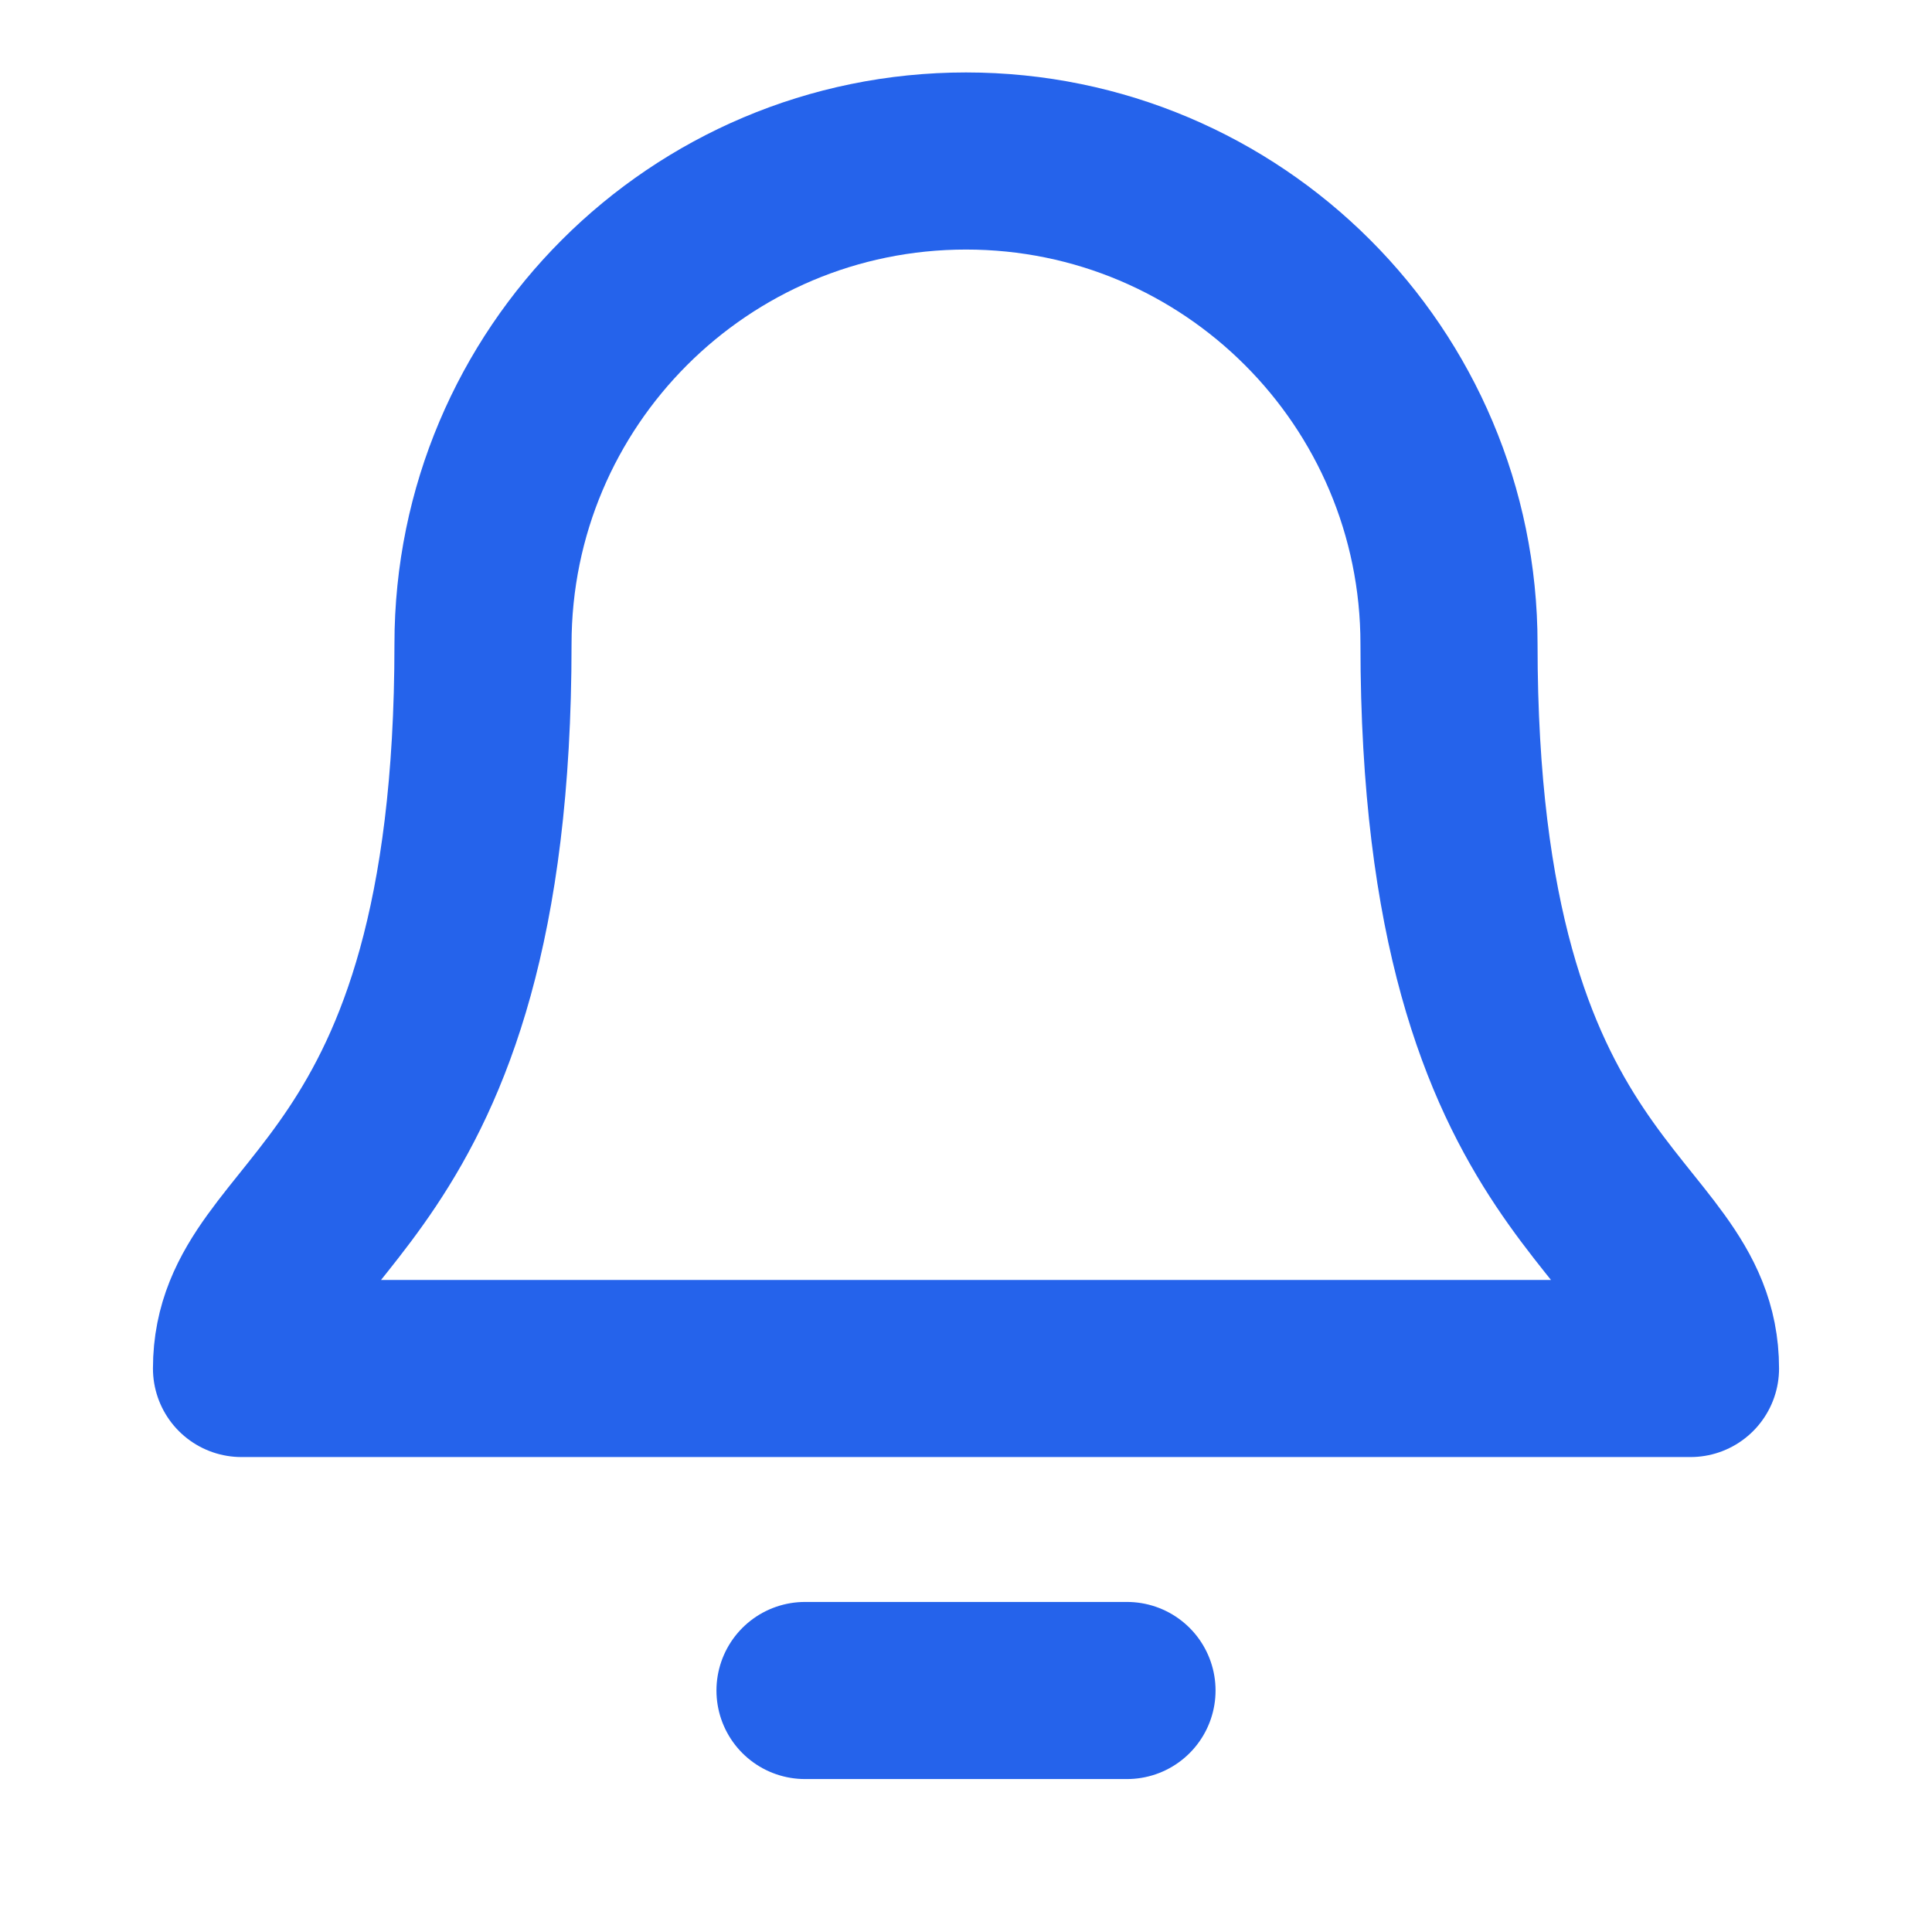
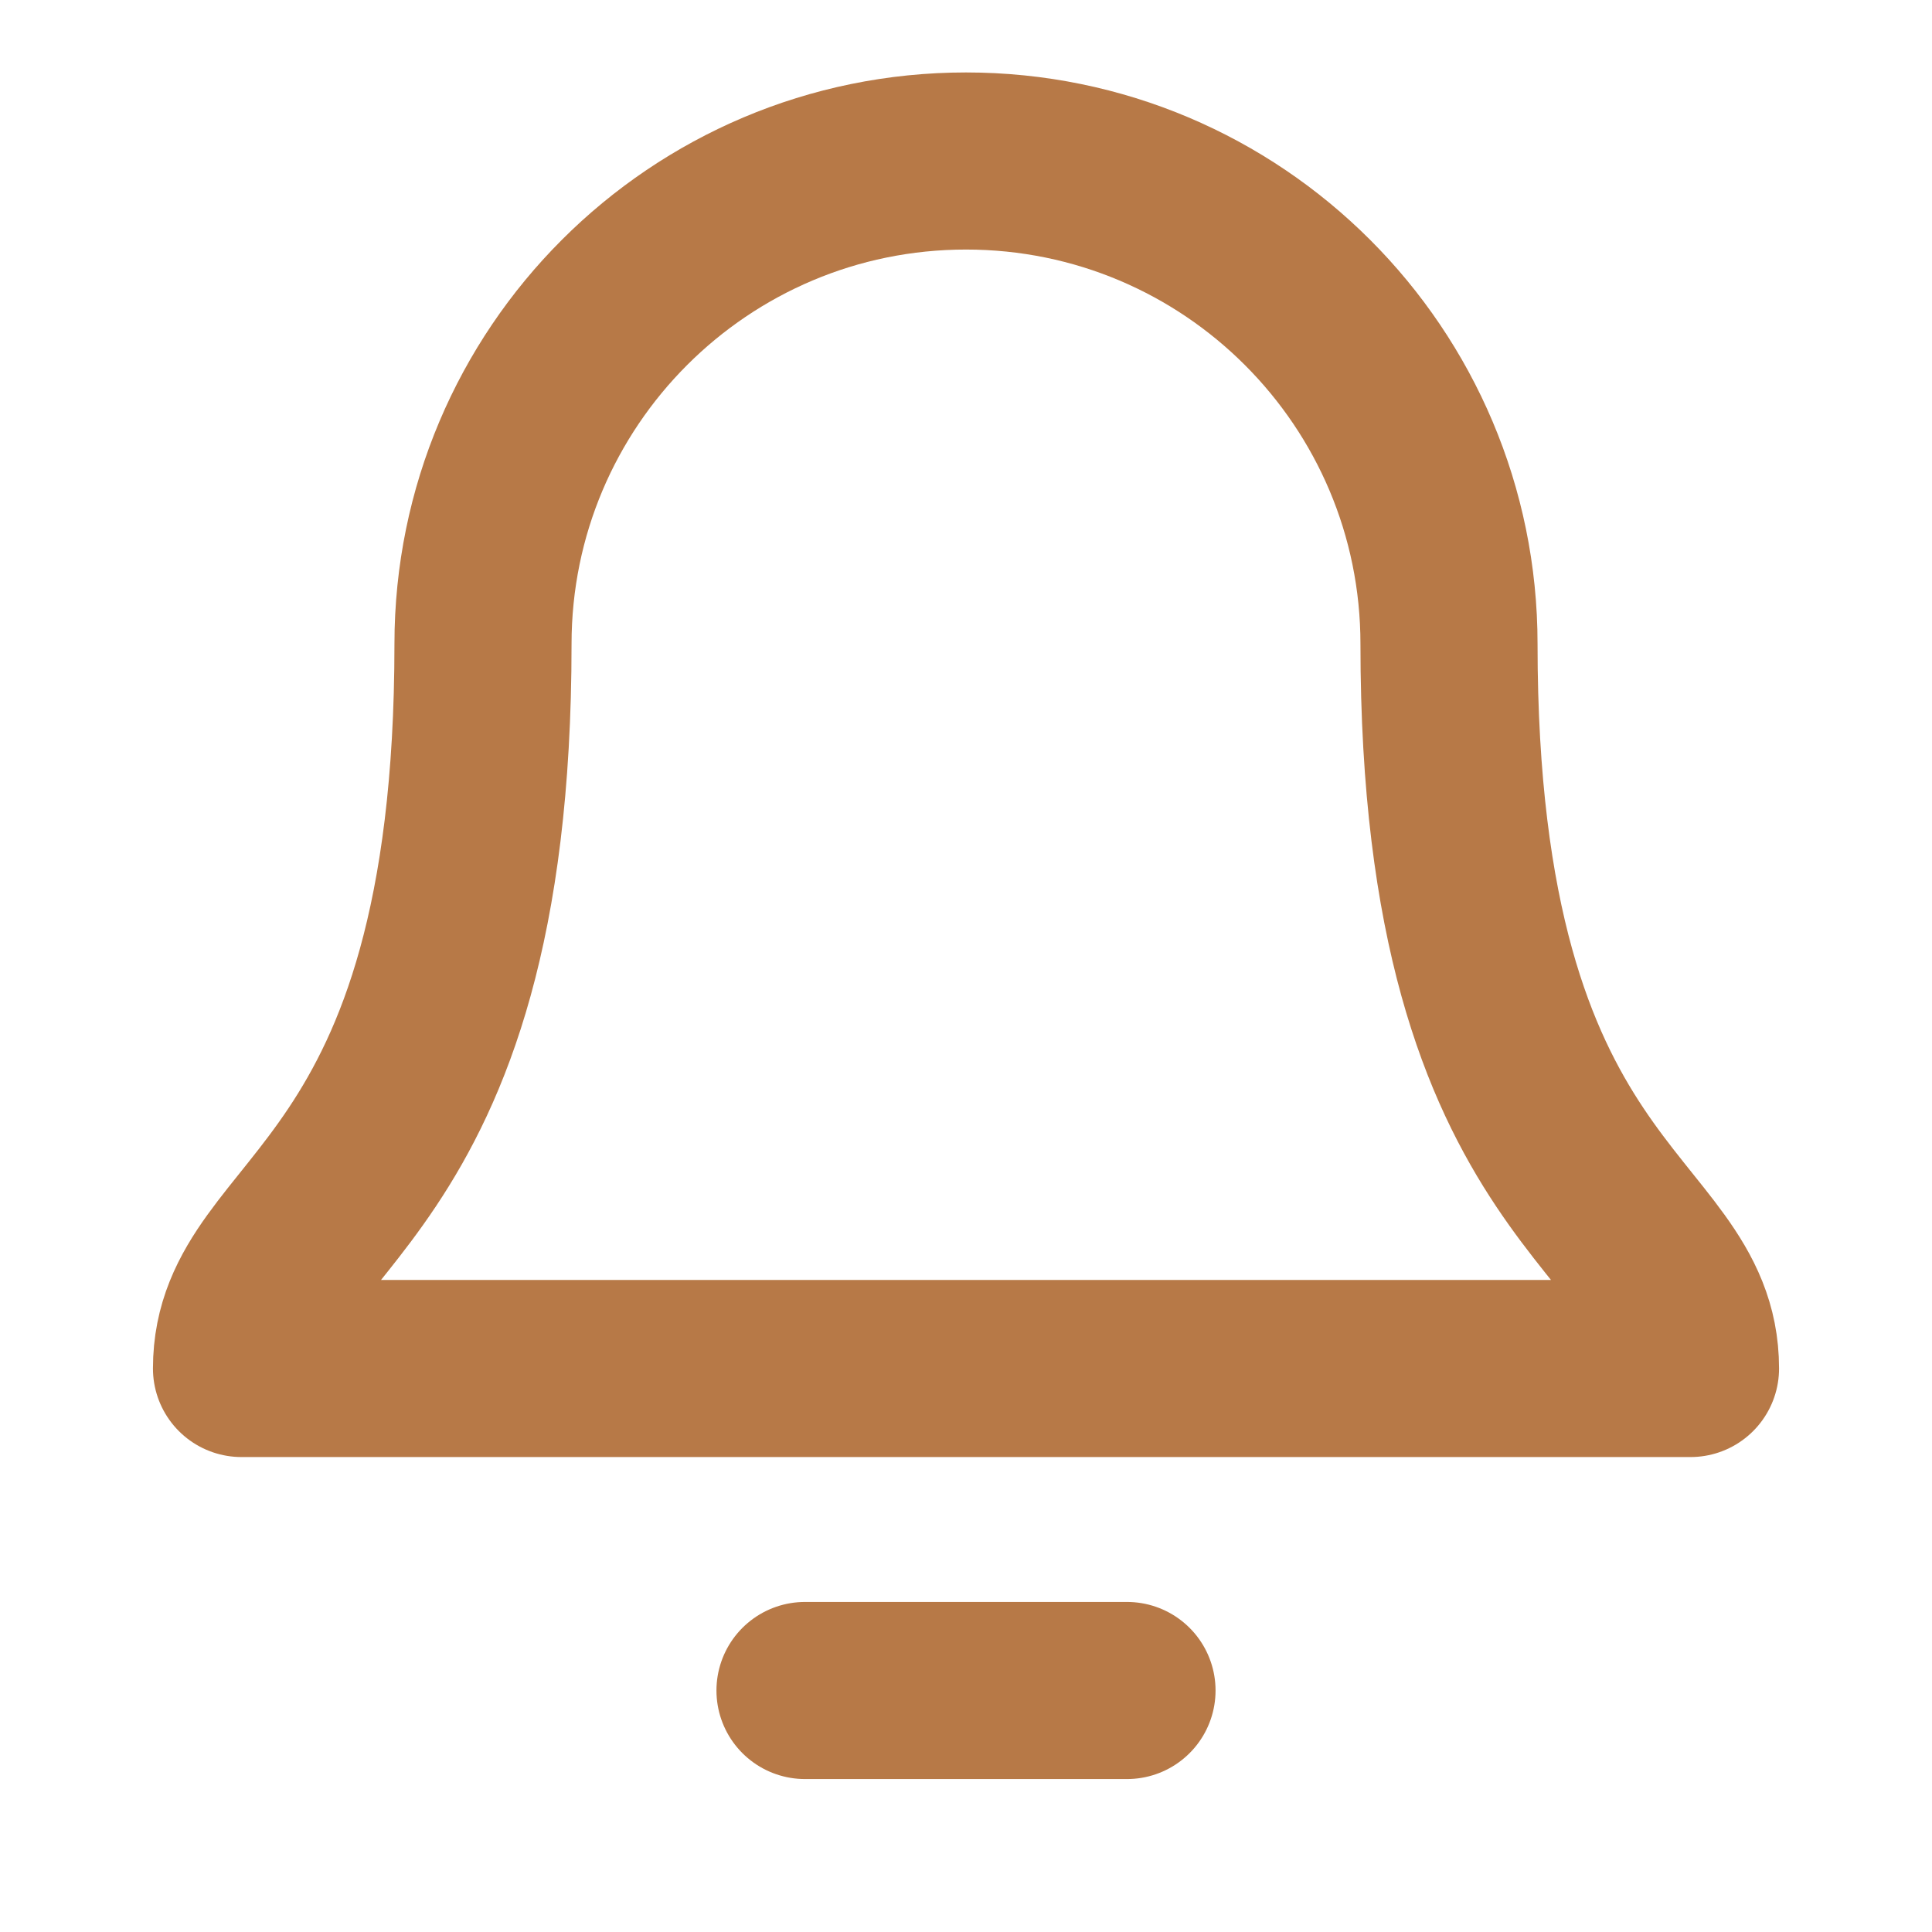
- <svg xmlns="http://www.w3.org/2000/svg" width="32" height="32" viewBox="0 0 24 24" fill="none" stroke="#2563EB" stroke-width="2.2" stroke-linecap="round" stroke-linejoin="round">
+ <svg xmlns="http://www.w3.org/2000/svg" width="32" height="32" viewBox="0 0 24 24" fill="none" stroke="#B77947" stroke-width="2.2" stroke-linecap="round" stroke-linejoin="round">
  <path d="M18 8a6 6 0 0 0-12 0c0 7-3 7-3 9h18c0-2-3-2-3-9" />
  <path d="M10 21h4" />
</svg>
